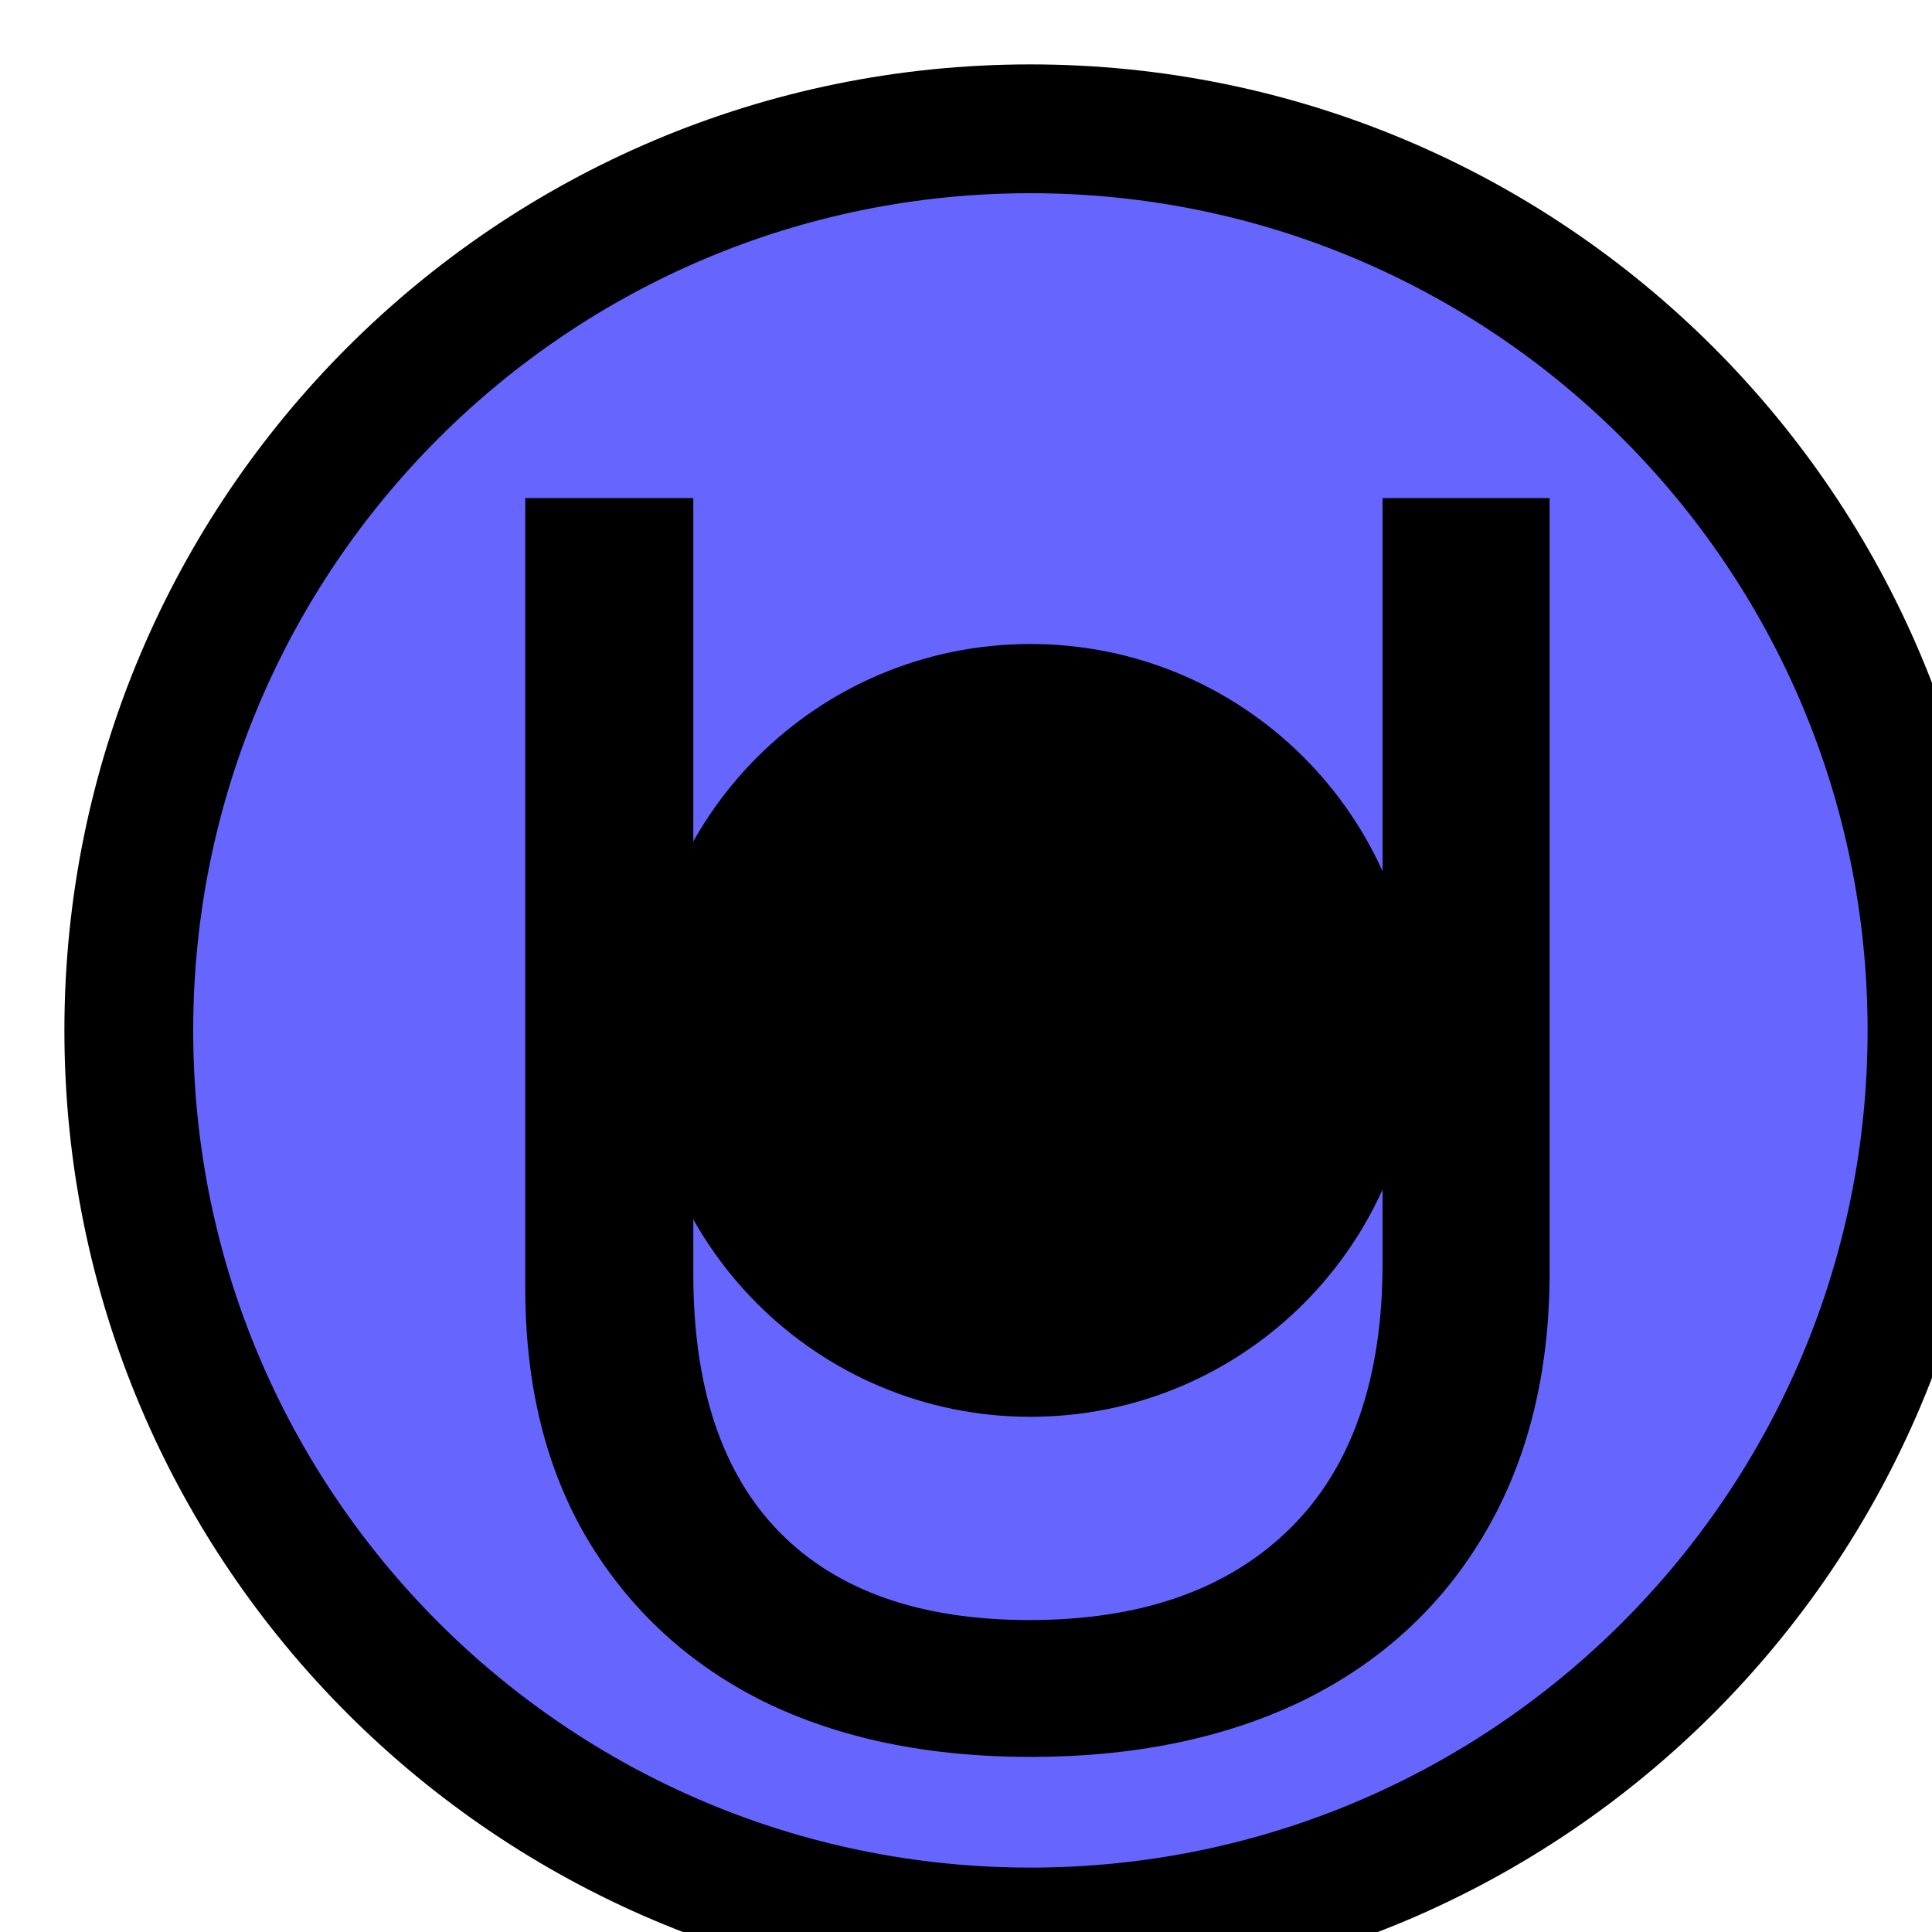
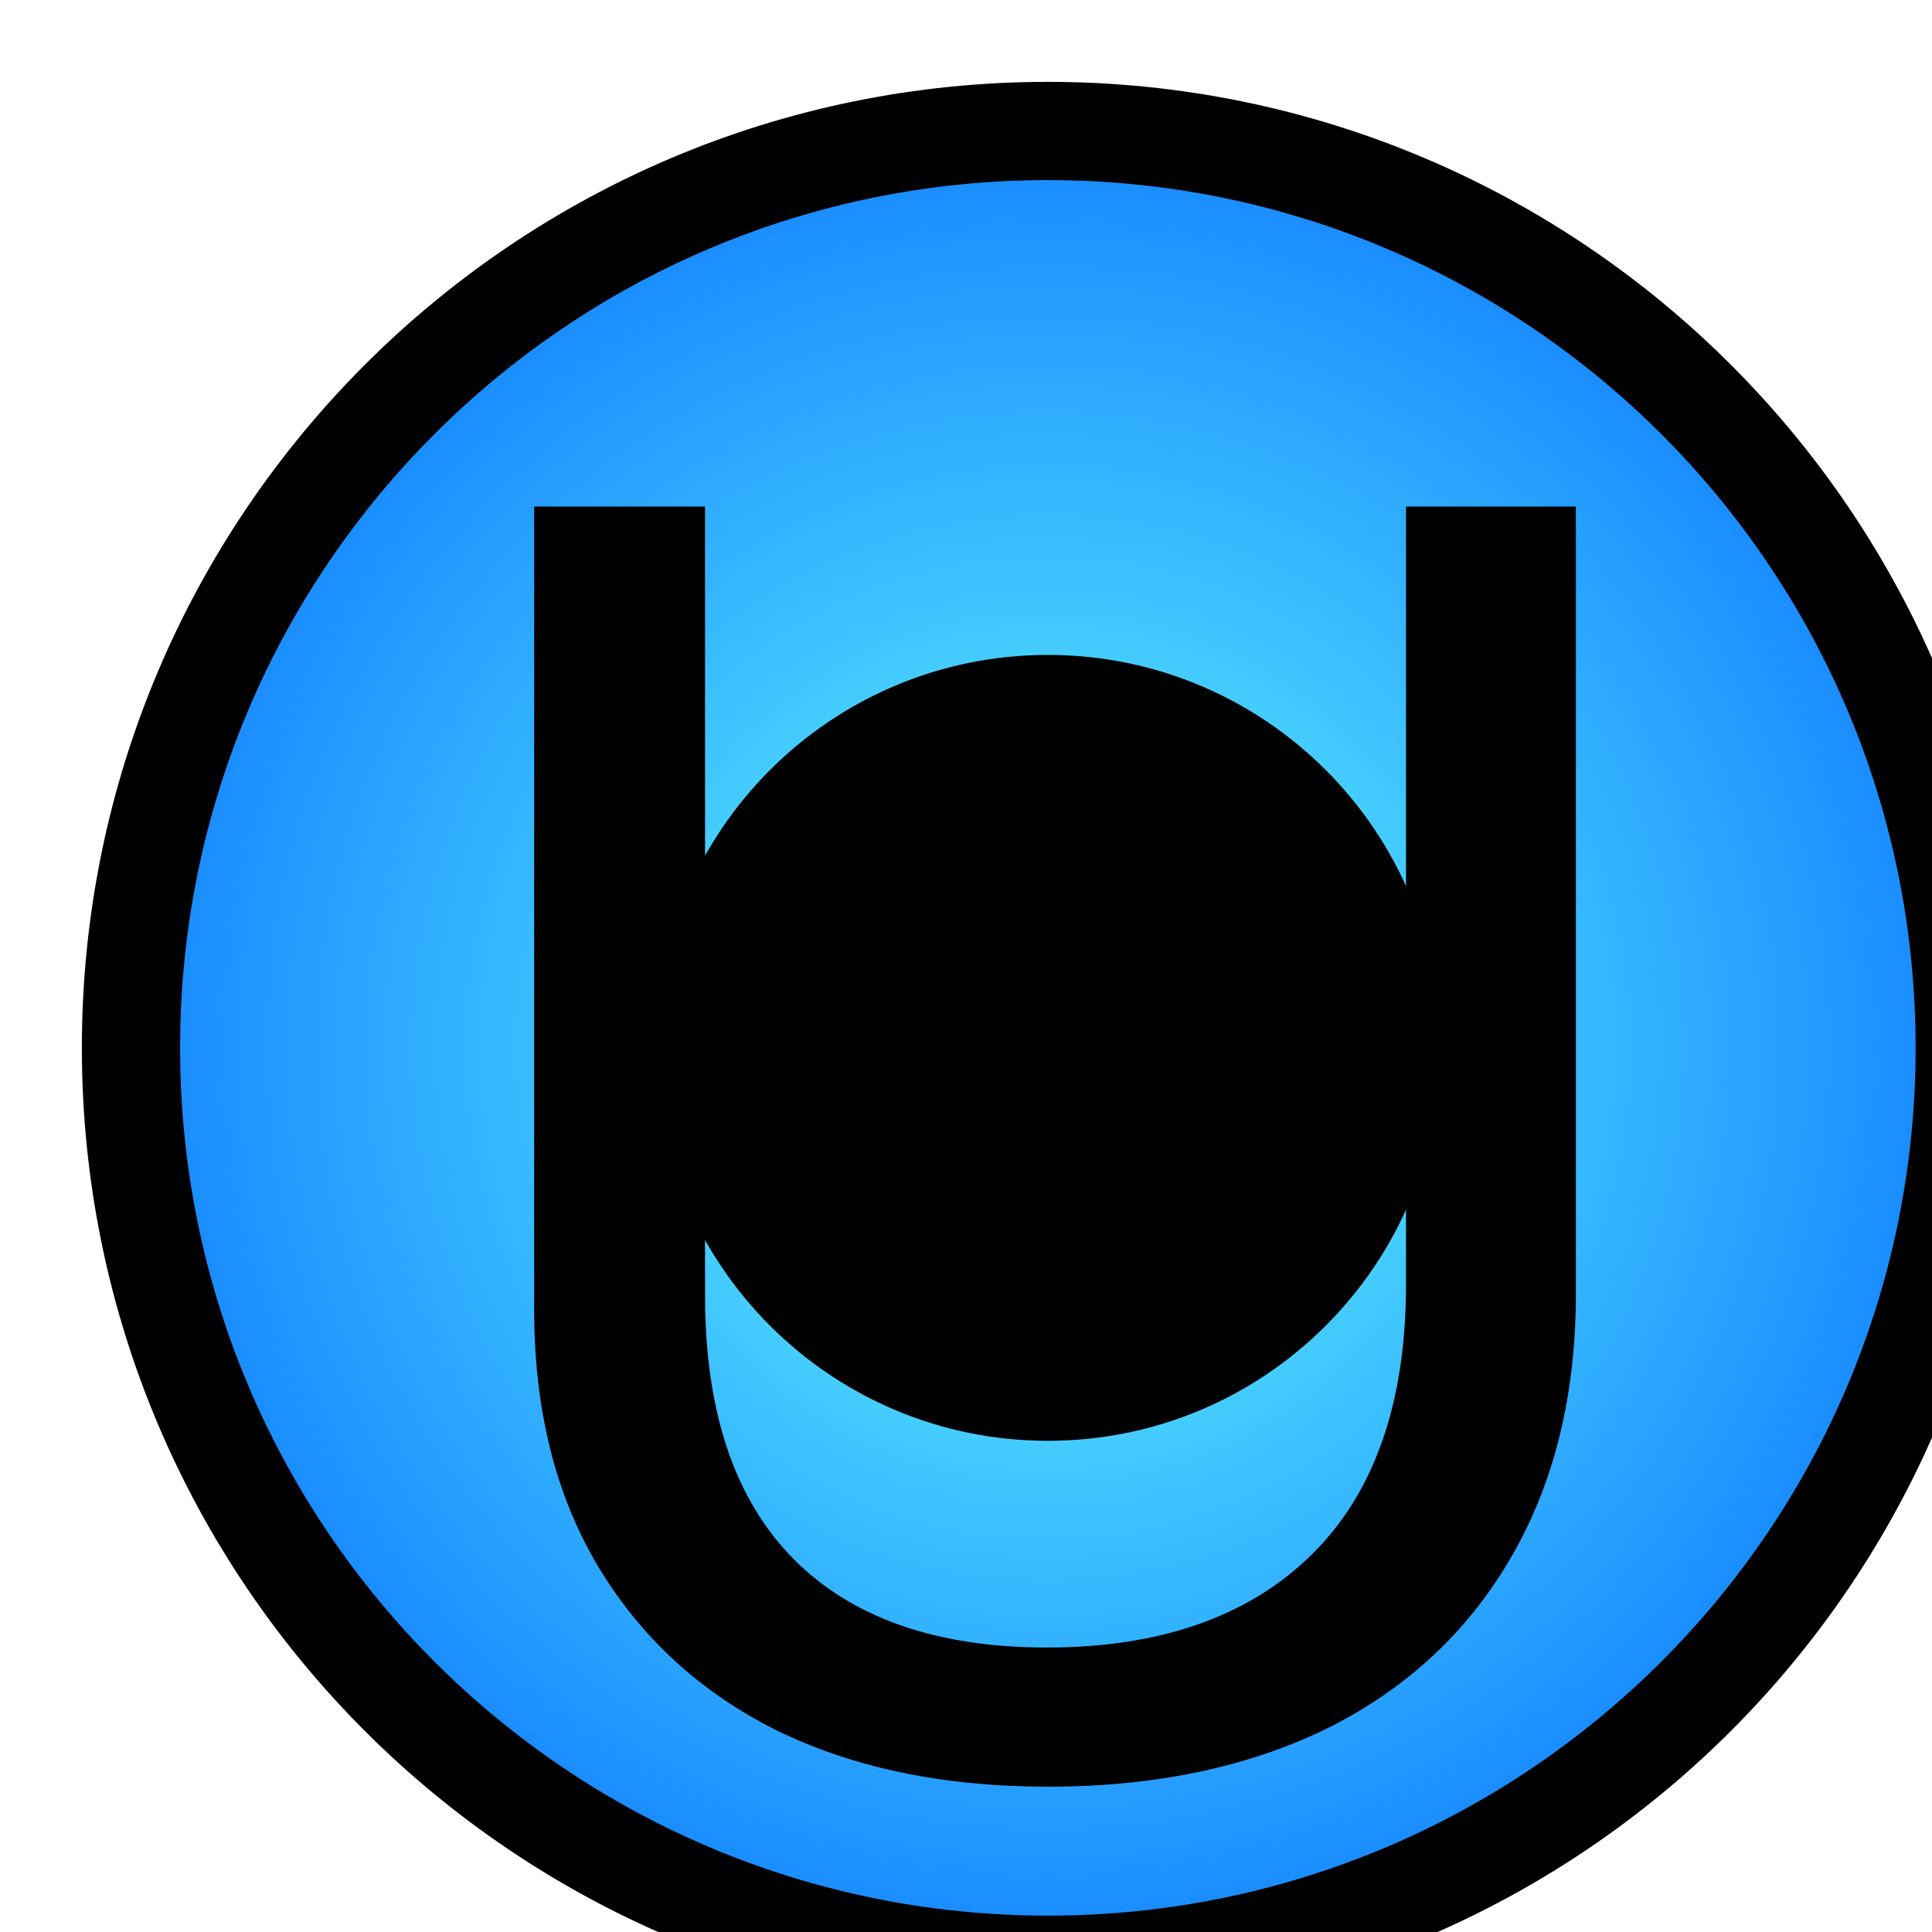
<svg xmlns="http://www.w3.org/2000/svg">
-   <circle cx="16" cy="16" r="14" style="stroke: #000000; stroke-width: 2; fill: #6666ff;" />
+   <defs>
+     <radialGradient id="myRadialGradient2" fx="50%" fy="50%" r="65%" spreadMethod="pad">
+       <stop offset="0%" stop-color="#6FF" stop-opacity="1" />
+       <stop offset="100%" stop-color="#06F" stop-opacity="1" />
+     </radialGradient>
+   </defs>
+   <circle cx="16" cy="16" r="14" style="stroke: #000000; stroke-width: 1.5; fill:url(#myRadialGradient2);" />
  <circle cx="16" cy="16" r="5" style="stroke: #000000; stroke-width: 2; fill: #000000;" />
  <text x="6" y="27" style="stroke: none; fill: #000000; font-family: arial; font-size: 28px;">U</text>
</svg>
